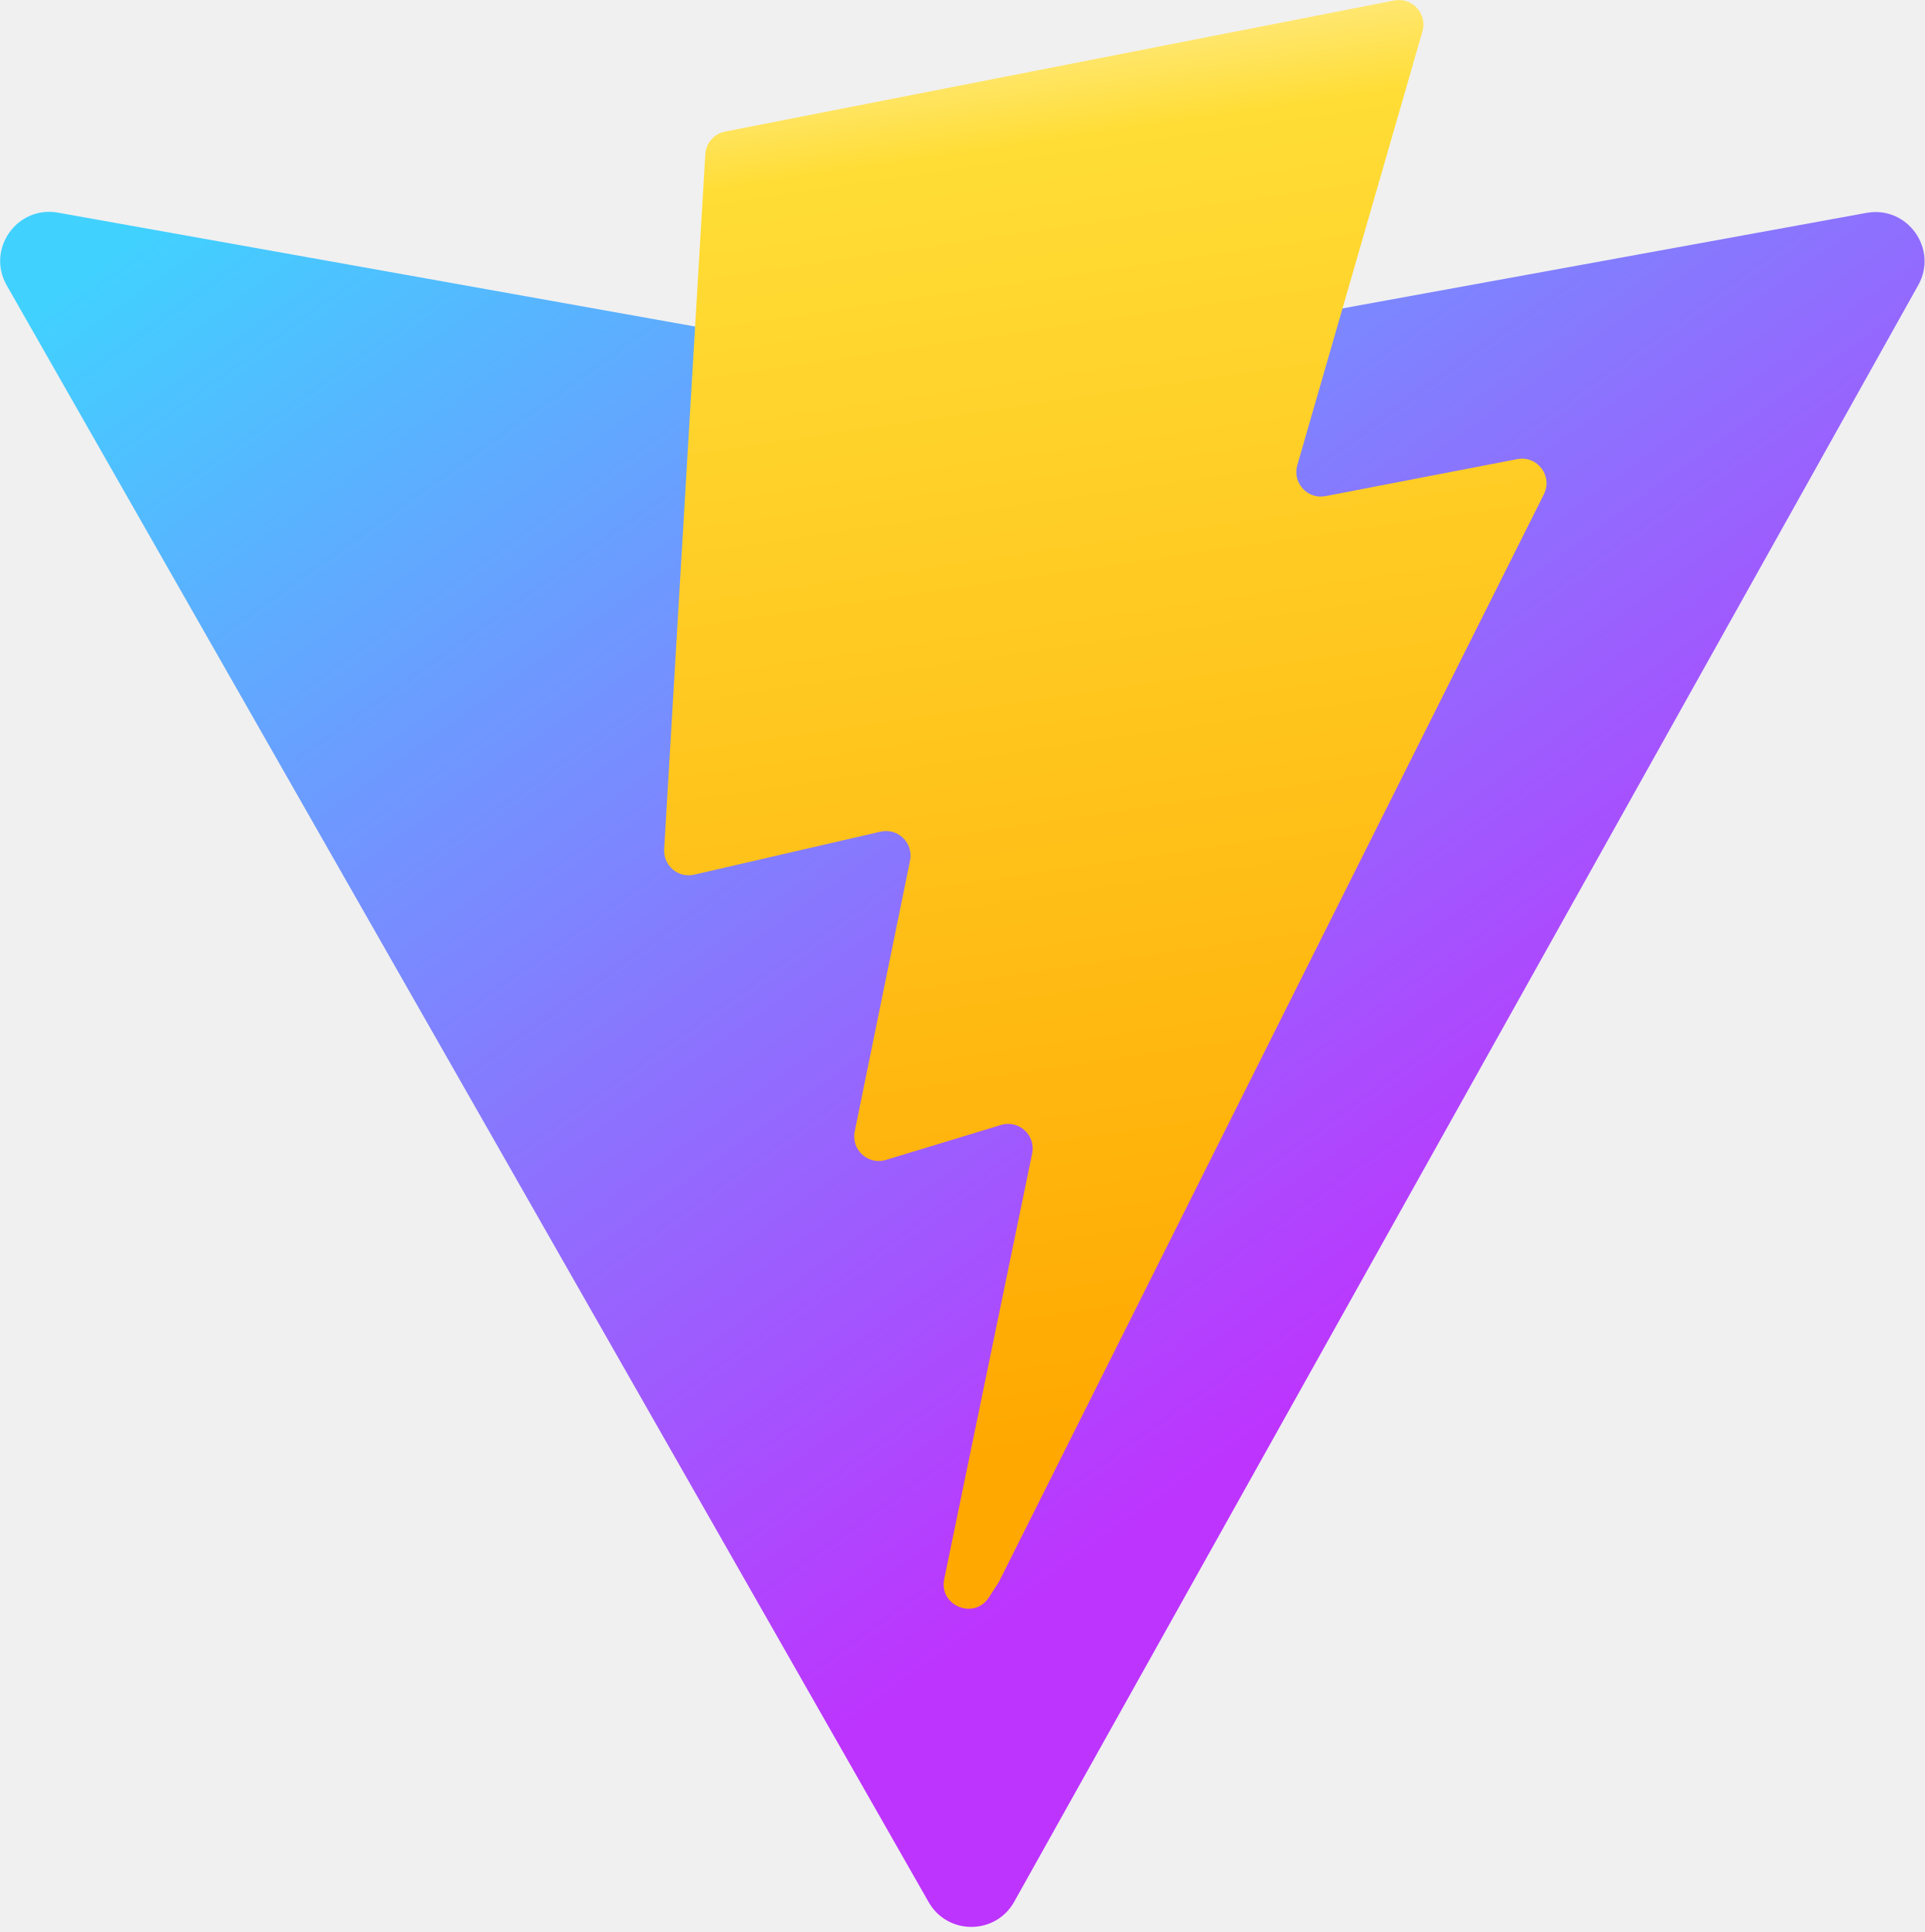
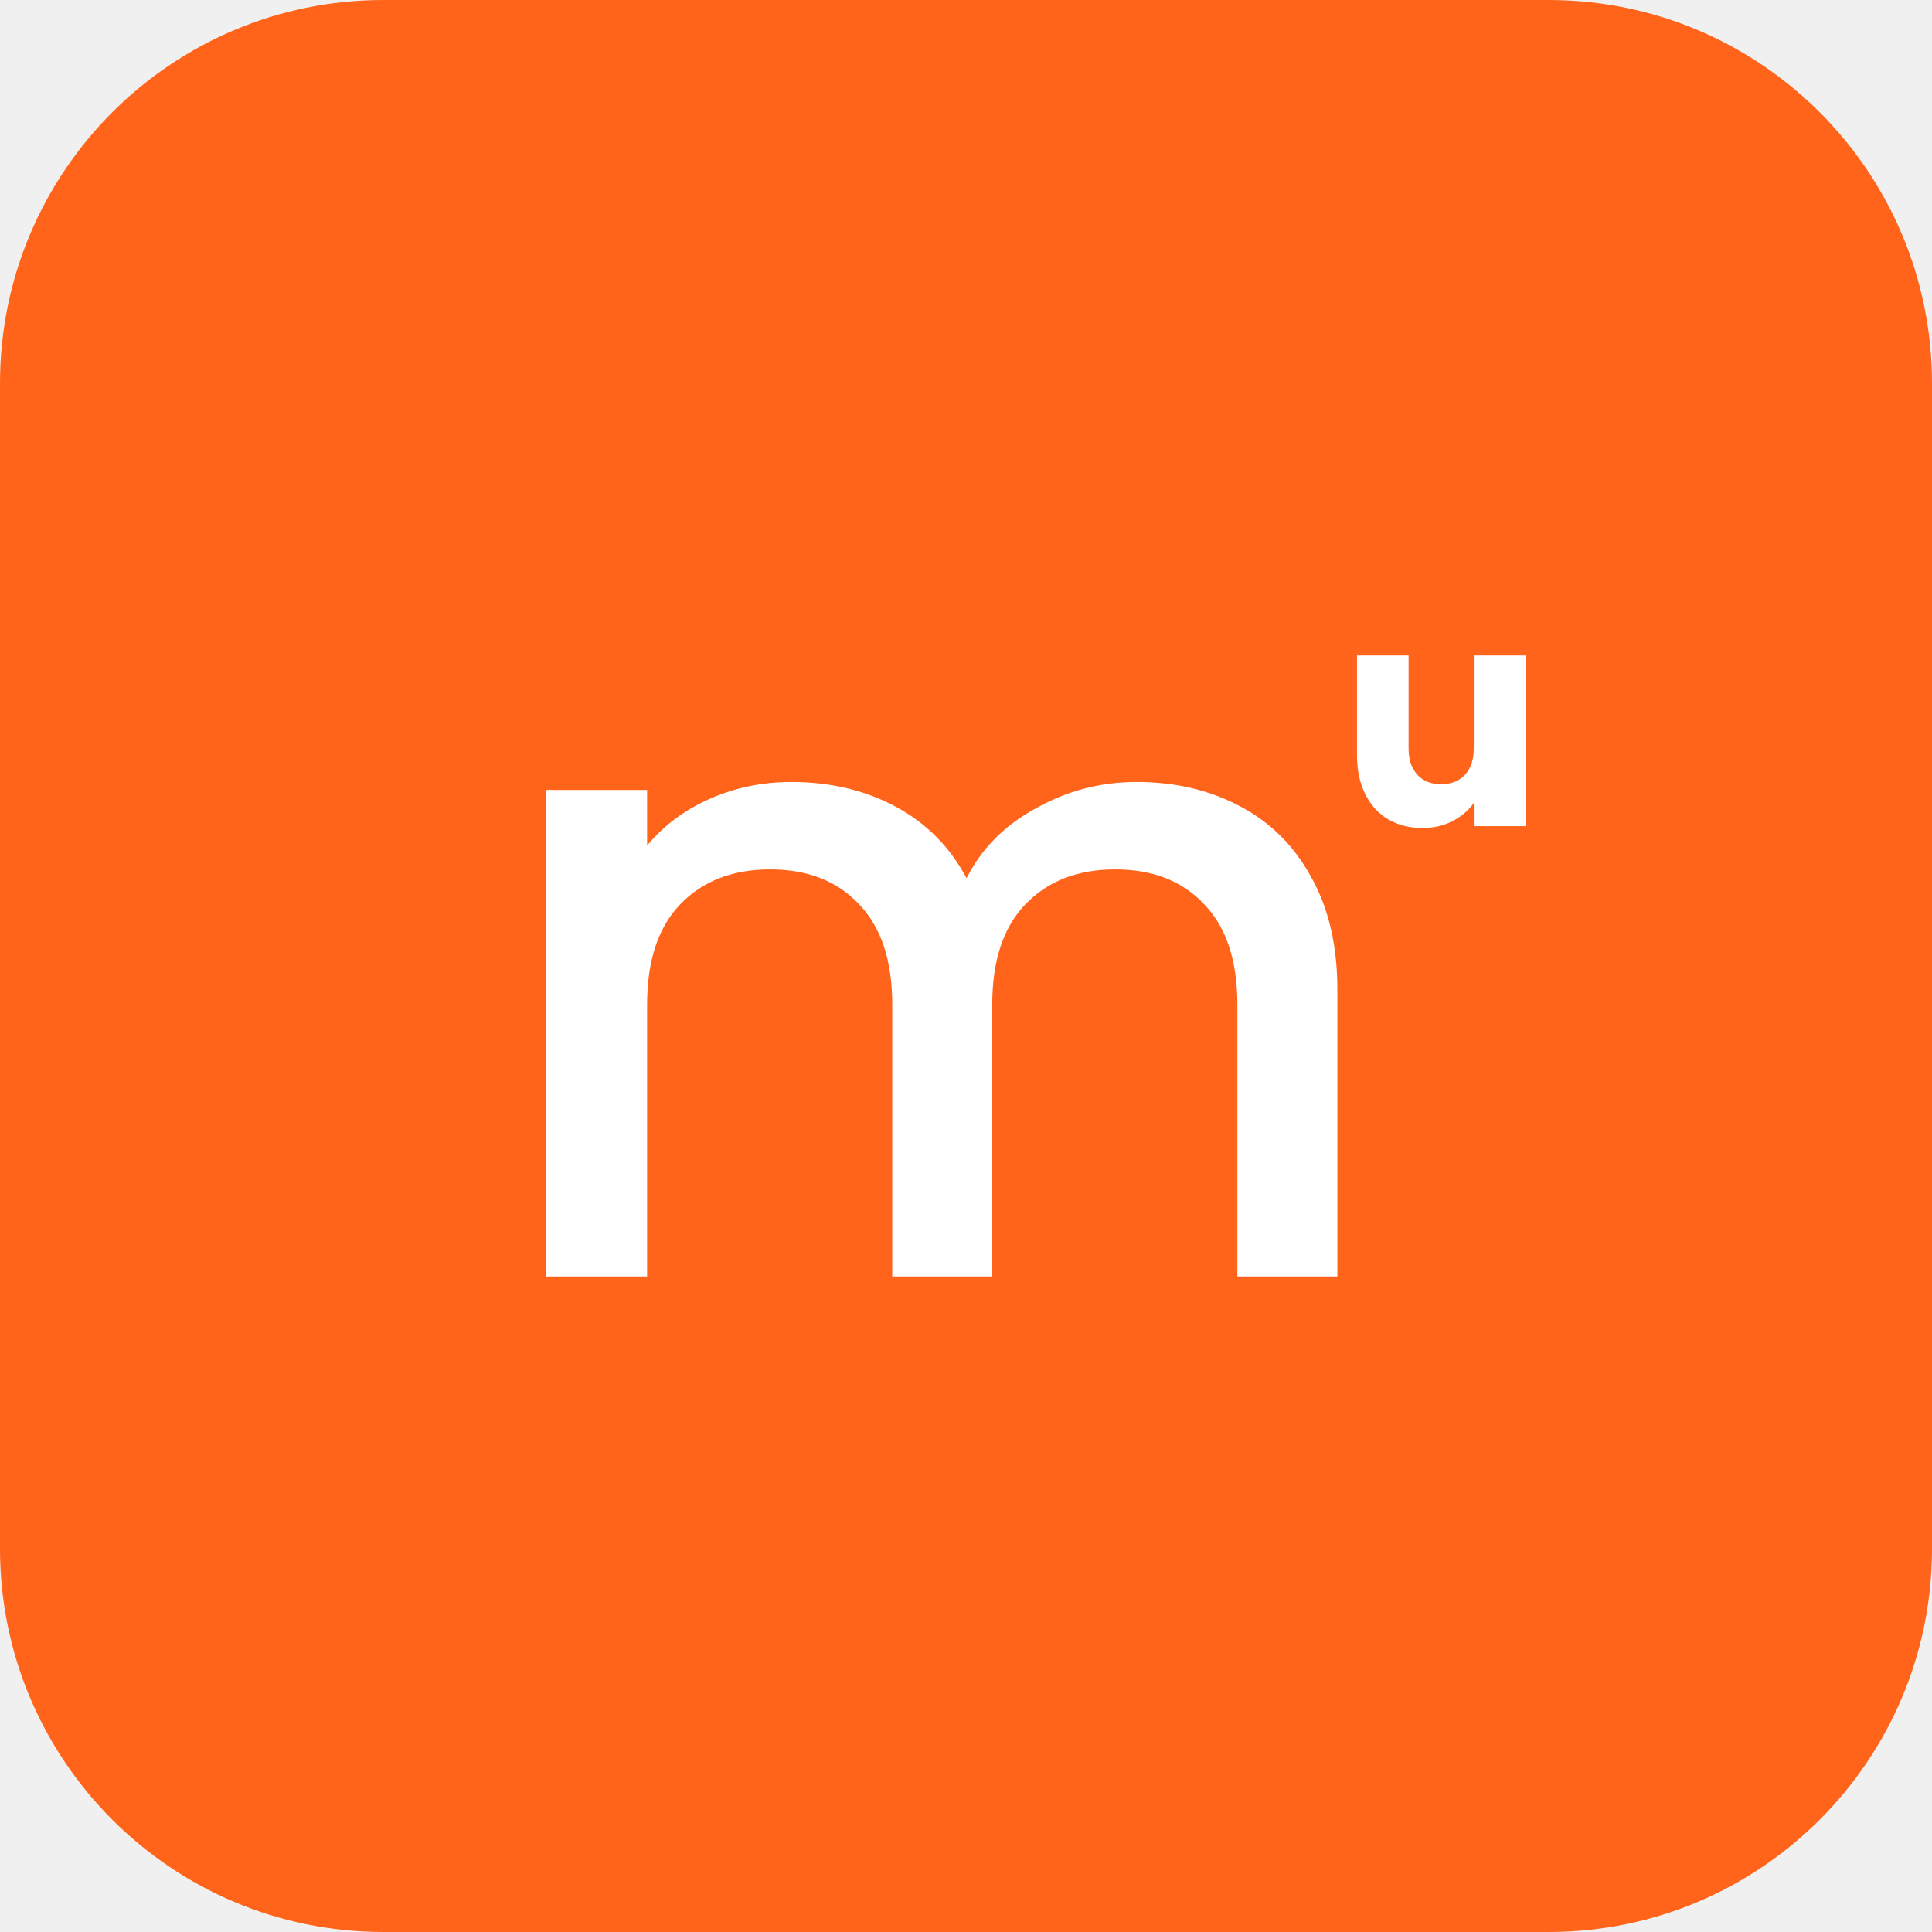
- <svg xmlns="http://www.w3.org/2000/svg" aria-hidden="true" role="img" class="iconify iconify--logos" width="31.88" height="32" preserveAspectRatio="xMidYMid meet" viewBox="0 0 256 257">
+ <svg xmlns="http://www.w3.org/2000/svg" width="504" height="504" viewBox="0 0 504 504" fill="none">
+   <rect width="504" height="504" rx="100" fill="#FF641A" />
+   <g clip-path="url(#clip0_67_3400)">
+     <path d="M296.474 204C306.477 204 315.404 206.073 323.253 210.22C331.256 214.366 337.489 220.509 341.952 228.648C346.569 236.787 348.878 246.616 348.878 258.134V333H322.791V262.05C322.791 250.686 319.944 242.009 314.25 236.02C308.555 229.877 300.783 226.805 290.933 226.805C281.083 226.805 273.234 229.877 267.386 236.02C261.692 242.009 258.844 250.686 258.844 262.05V333H232.758V262.05C232.758 250.686 229.911 242.009 224.216 236.02C218.521 229.877 210.749 226.805 200.899 226.805C191.05 226.805 183.201 229.877 177.352 236.02C171.658 242.009 168.811 250.686 168.811 262.05V333H142.493V206.073H168.811V220.586C173.12 215.364 178.583 211.295 185.201 208.377C191.819 205.459 198.899 204 206.44 204C216.598 204 225.678 206.15 233.681 210.45C241.684 214.75 247.84 220.97 252.15 229.109C255.997 221.43 261.999 215.364 270.156 210.911C278.313 206.304 287.086 204 296.474 204Z" fill="white" />
+   </g>
+   <path d="M398 171V215.521H384.468V209.457C383.096 211.426 381.223 213.021 378.849 214.245C376.528 215.415 373.942 216 371.094 216C367.717 216 364.736 215.255 362.151 213.766C359.566 212.223 357.561 210.016 356.137 207.144C354.712 204.271 354 200.894 354 197.011V171H367.453V195.176C367.453 198.154 368.218 200.468 369.748 202.117C371.278 203.766 373.336 204.59 375.921 204.59C378.559 204.59 380.643 203.766 382.173 202.117C383.703 200.468 384.468 198.154 384.468 195.176V171H398Z" fill="white" />
  <defs>
-     <linearGradient id="IconifyId1813088fe1fbc01fb466" x1="-.828%" x2="57.636%" y1="7.652%" y2="78.411%">
-       <stop offset="0%" stop-color="#41D1FF" />
-       <stop offset="100%" stop-color="#BD34FE" />
-     </linearGradient>
-     <linearGradient id="IconifyId1813088fe1fbc01fb467" x1="43.376%" x2="50.316%" y1="2.242%" y2="89.03%">
-       <stop offset="0%" stop-color="#FFEA83" />
-       <stop offset="8.333%" stop-color="#FFDD35" />
-       <stop offset="100%" stop-color="#FFA800" />
-     </linearGradient>
+     <clipPath id="clip0_67_3400">
+       <rect width="207" height="129" fill="white" transform="translate(142 204)" />
+     </clipPath>
  </defs>
-   <path fill="url(#IconifyId1813088fe1fbc01fb466)" d="M255.153 37.938L134.897 252.976c-2.483 4.44-8.862 4.466-11.382.048L.875 37.958c-2.746-4.814 1.371-10.646 6.827-9.67l120.385 21.517a6.537 6.537 0 0 0 2.322-.004l117.867-21.483c5.438-.991 9.574 4.796 6.877 9.62Z" />
-   <path fill="url(#IconifyId1813088fe1fbc01fb467)" d="M185.432.063L96.44 17.501a3.268 3.268 0 0 0-2.634 3.014l-5.474 92.456a3.268 3.268 0 0 0 3.997 3.378l24.777-5.718c2.318-.535 4.413 1.507 3.936 3.838l-7.361 36.047c-.495 2.426 1.782 4.5 4.151 3.78l15.304-4.649c2.372-.72 4.652 1.36 4.15 3.788l-11.698 56.621c-.732 3.542 3.979 5.473 5.943 2.437l1.313-2.028l72.516-144.72c1.215-2.423-.88-5.186-3.54-4.672l-25.505 4.922c-2.396.462-4.435-1.77-3.759-4.114l16.646-57.705c.677-2.35-1.37-4.583-3.769-4.113Z" />
</svg>
